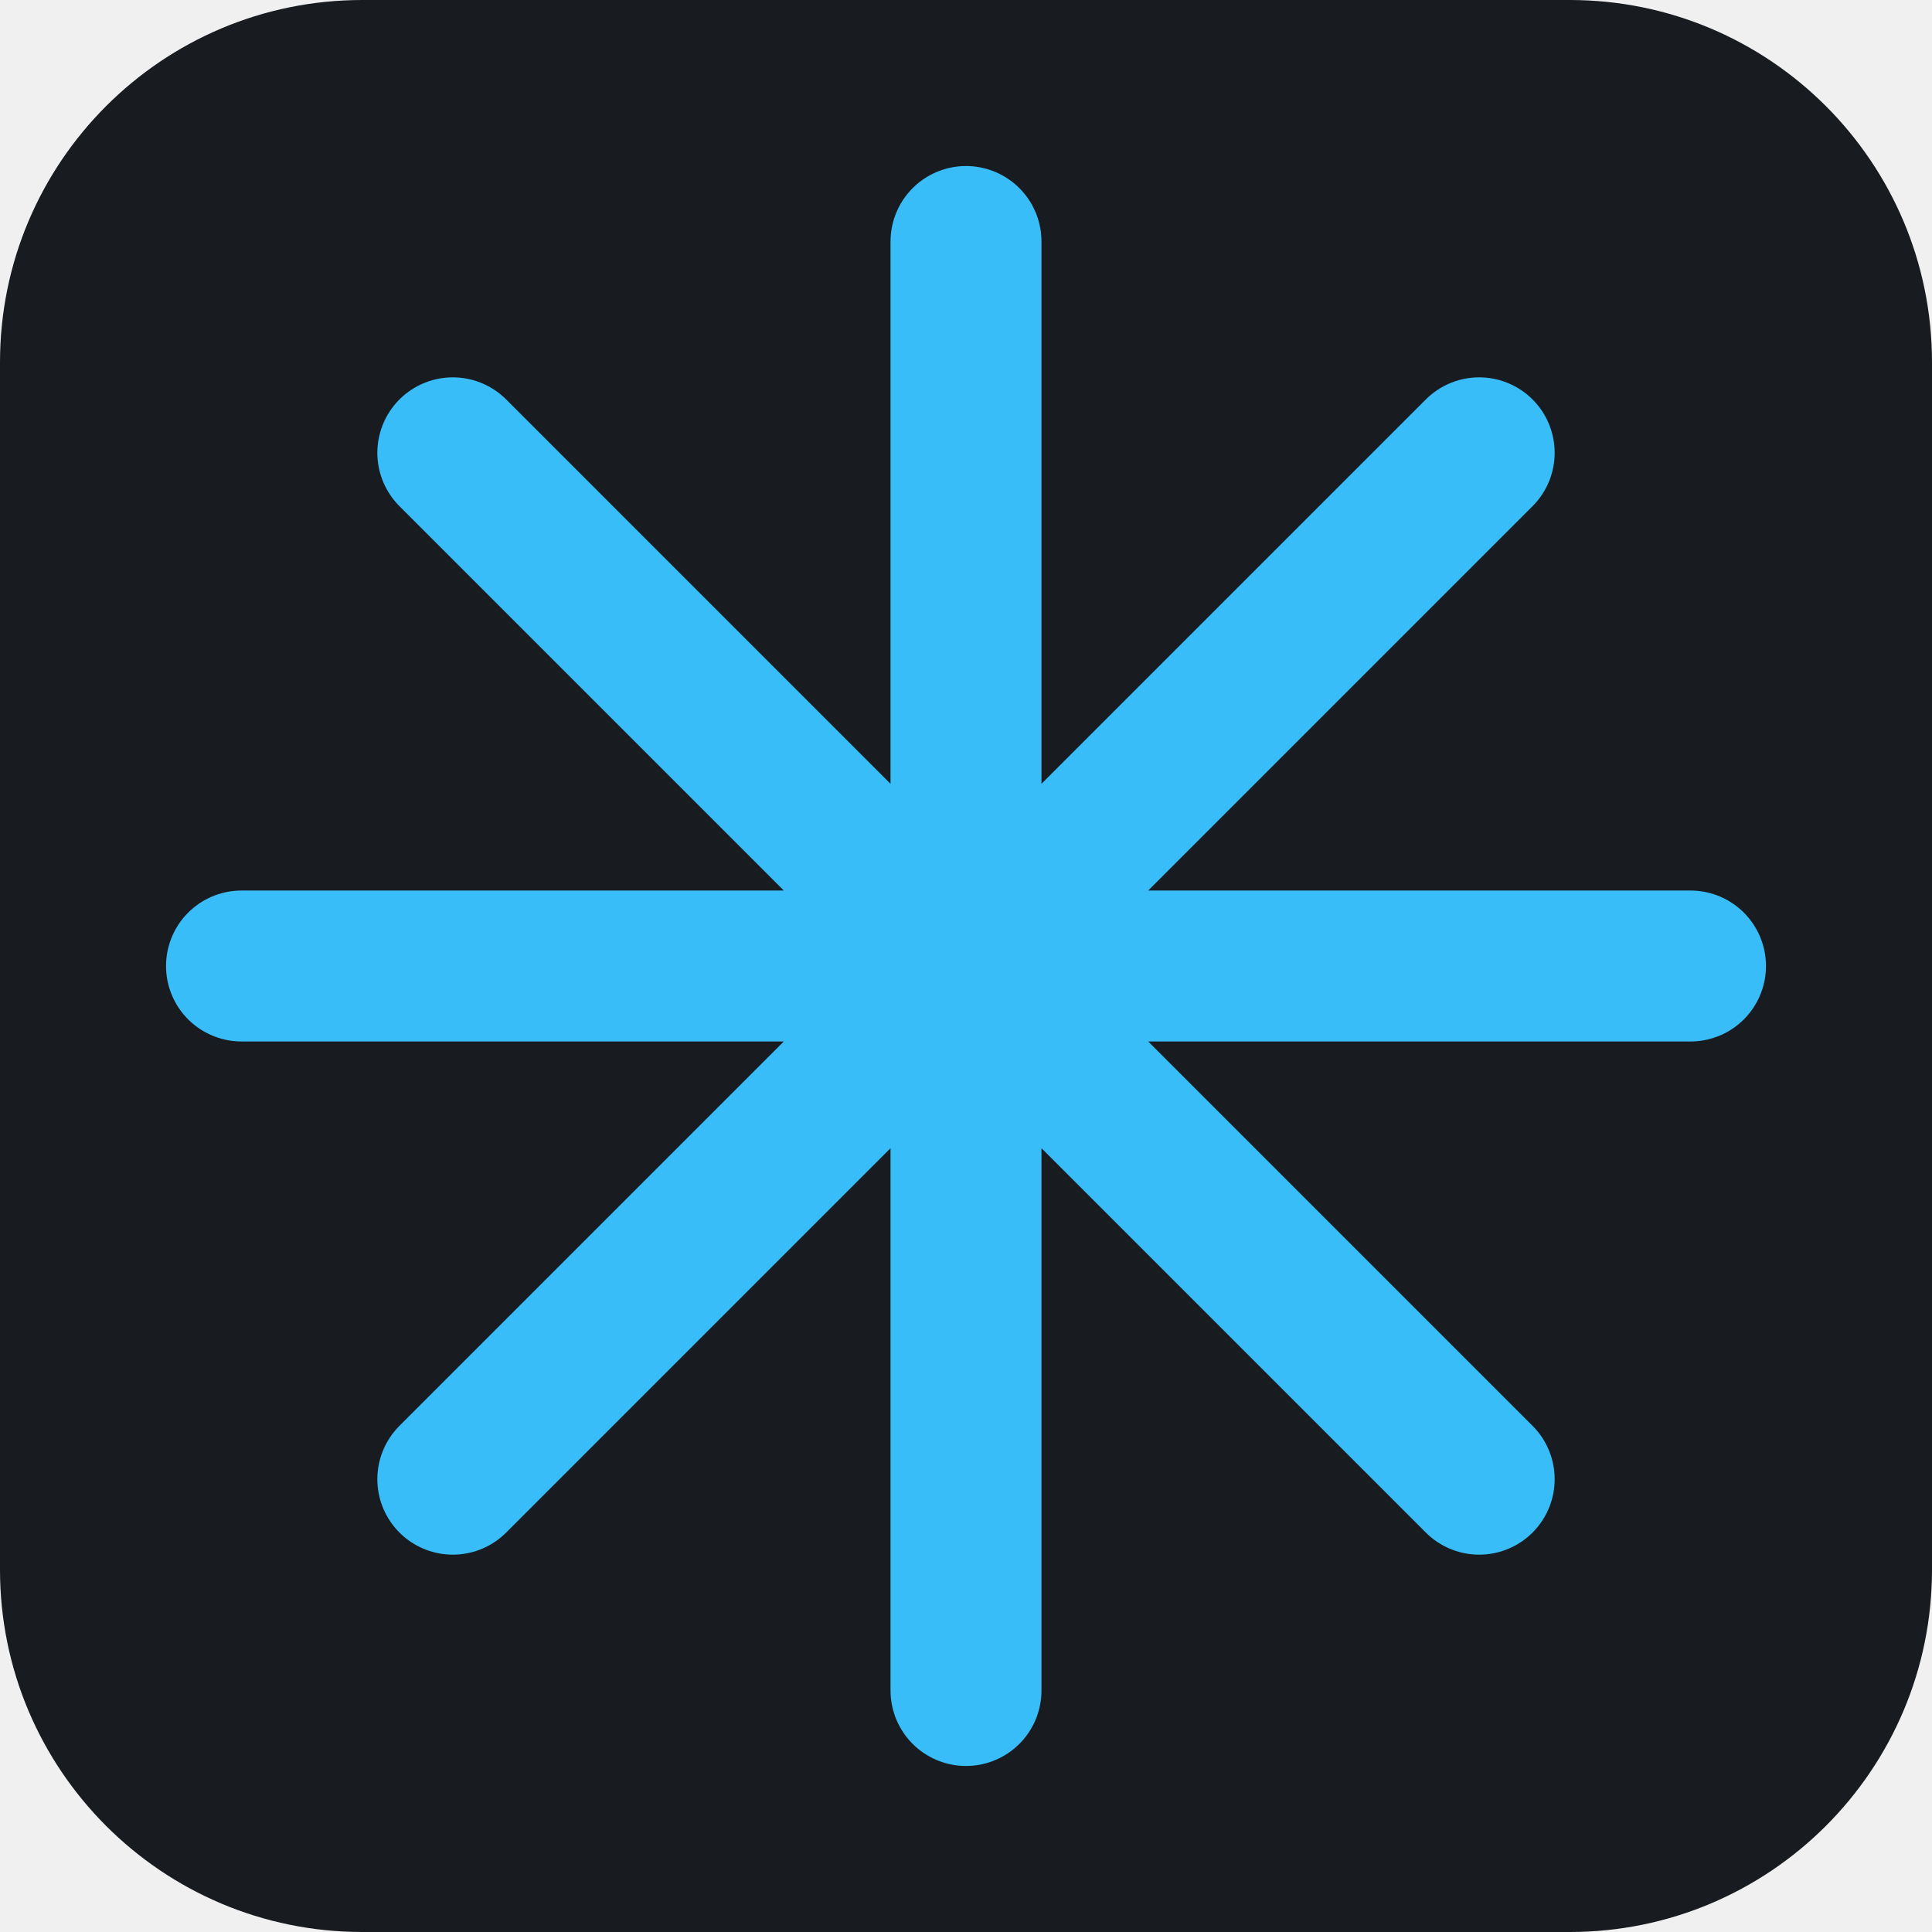
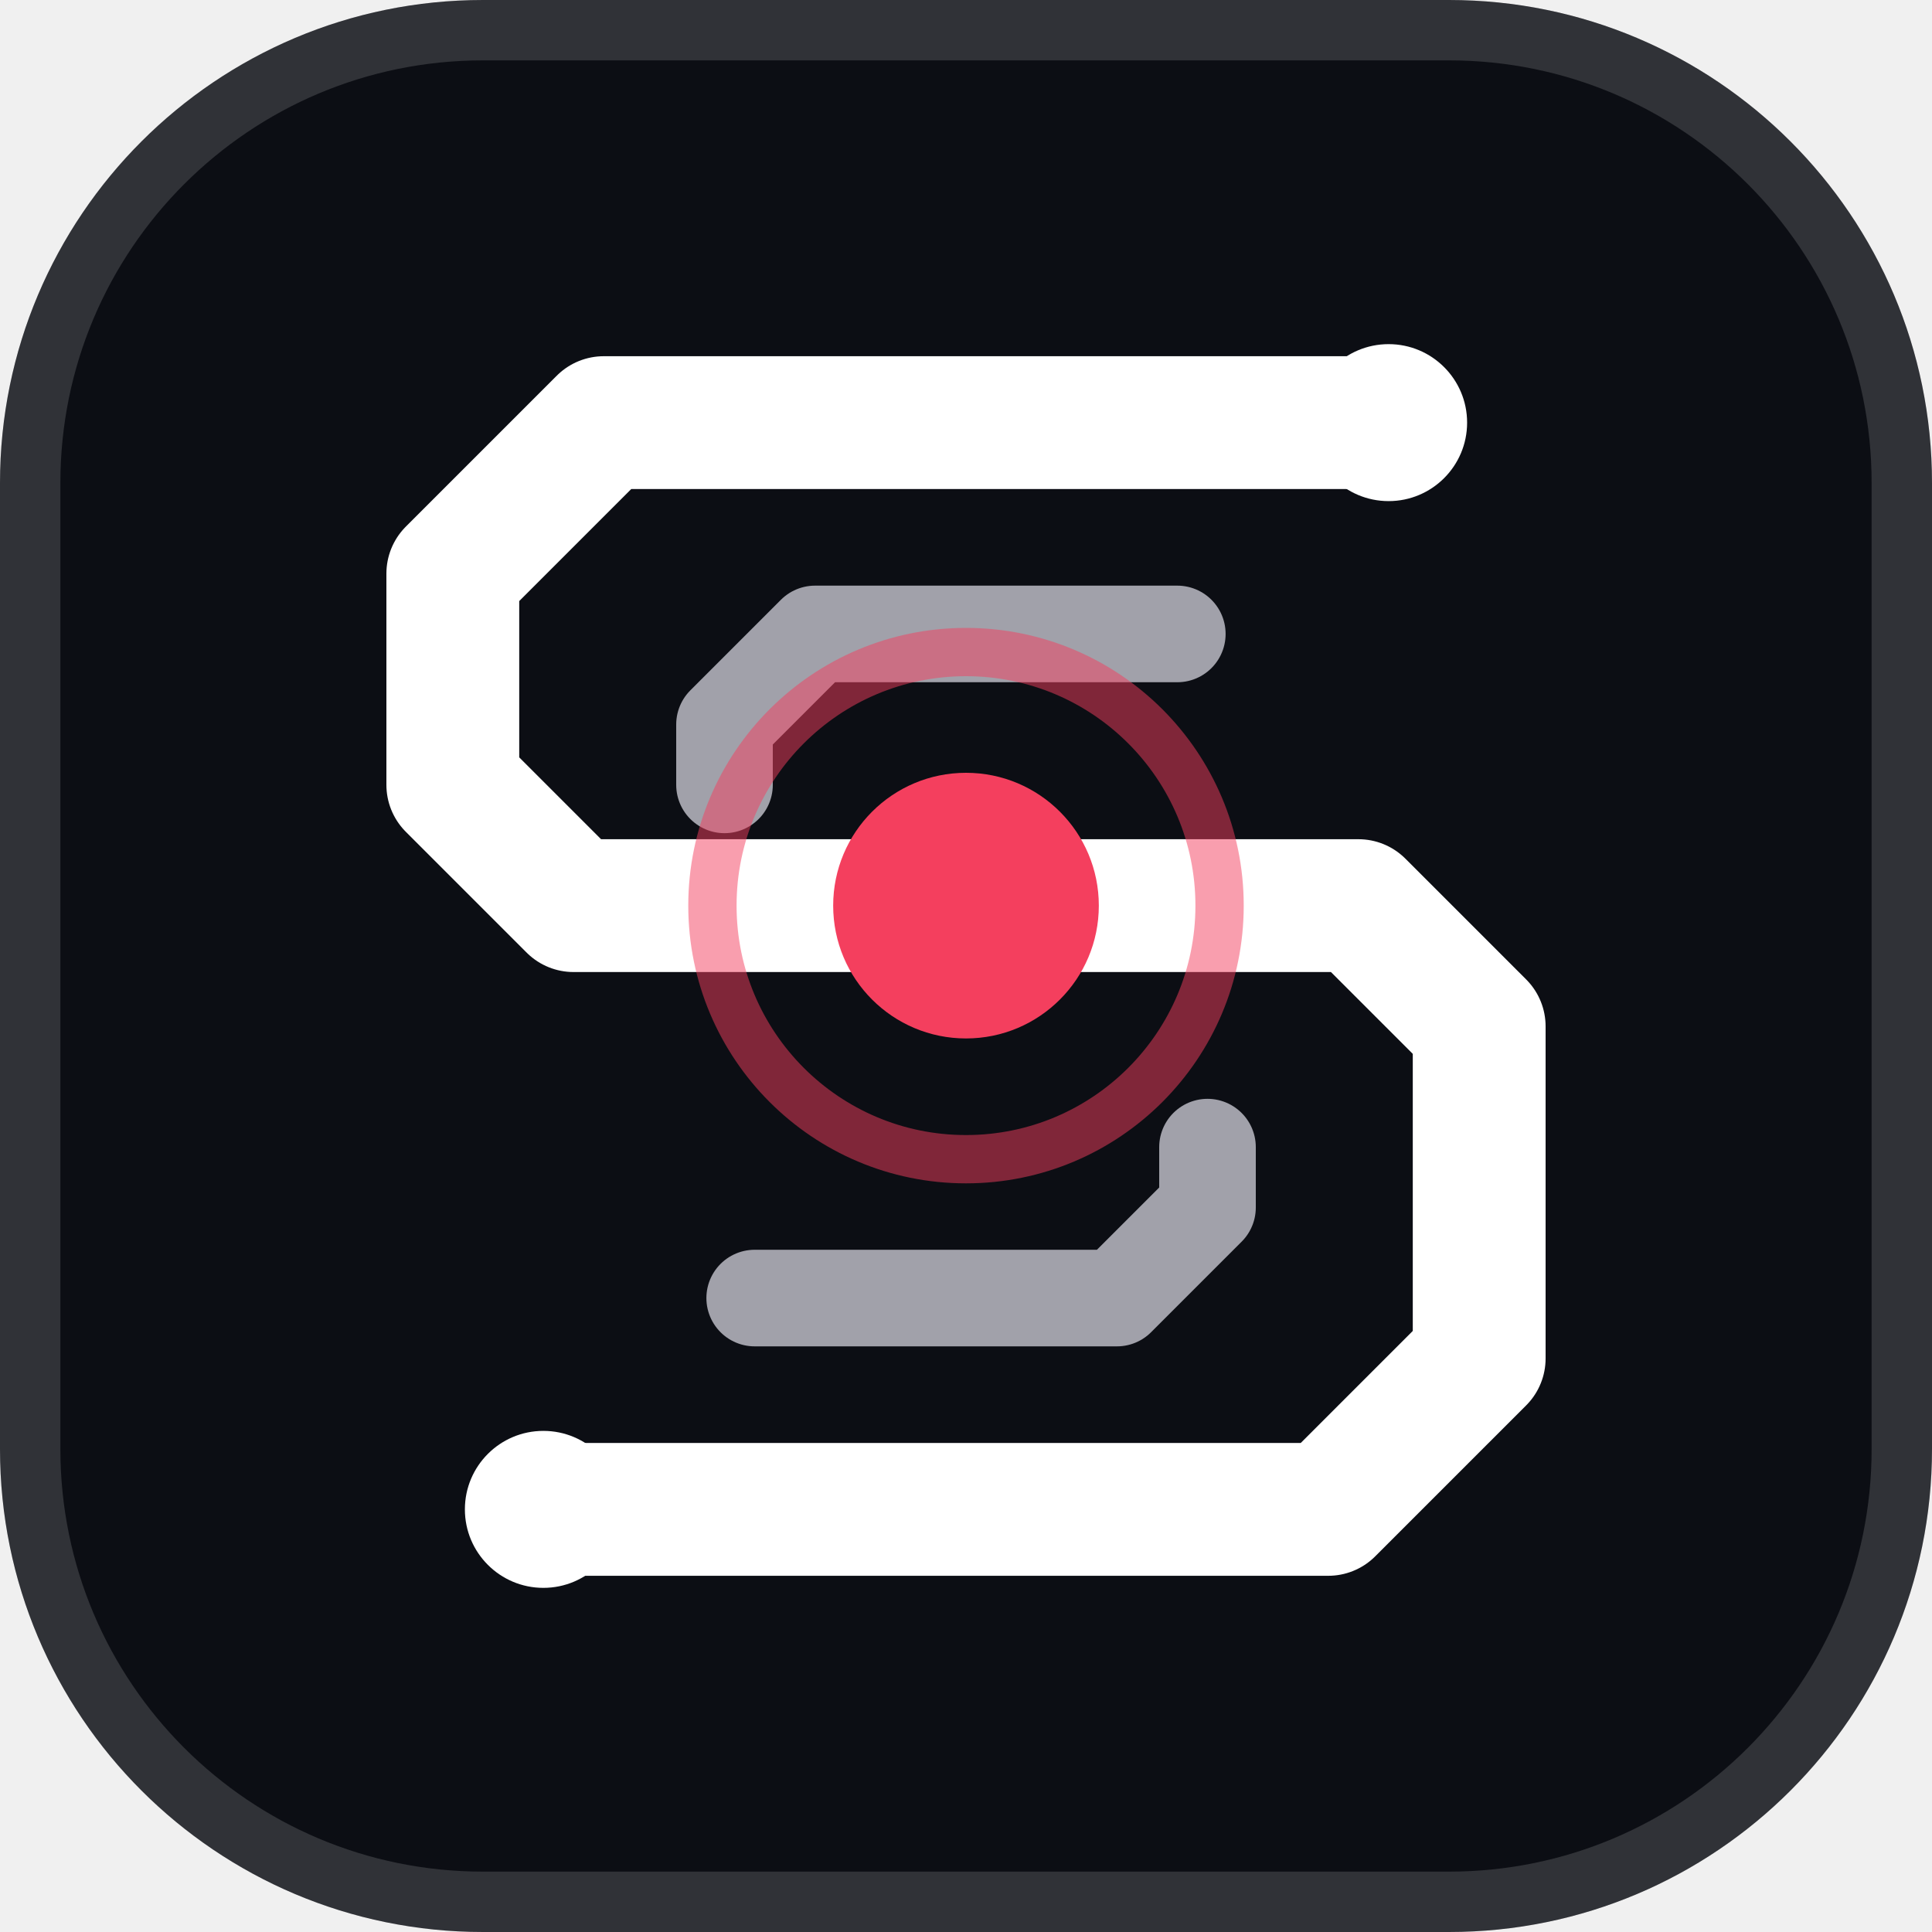
<svg xmlns="http://www.w3.org/2000/svg" viewBox="0 0 32 32" fill="none">
-   <rect width="32" height="32" rx="6" fill="#181c21" />
-   <path d="M16 4V28M4 16H28M7.5 7.5L24.5 24.5M7.5 24.5L24.5 7.5" stroke="#38bdf8" stroke-width="2.5" stroke-linecap="round" />
-   <circle cx="16" cy="16" r="3" fill="#38bdf8" />
+   <rect width="32" height="32" rx="8" fill="#0c0e14" />
+   <rect x="0.5" y="0.5" width="31" height="31" rx="7.5" stroke="rgba(255,255,255,0.15)" />
+   <path d="M23 7H10L7.5 9.5V13L9.5 15H22.5L24.5 17V22.5L22 25H9" stroke="#ffffff" stroke-width="2.2" stroke-linecap="round" stroke-linejoin="round" />
+   <path d="M19.5 10.5H13.5L12 12V13" stroke="#a1a1aa" stroke-width="1.6" stroke-linecap="round" stroke-linejoin="round" />
+   <path d="M20 19V20L18.5 21.5H12.5" stroke="#a1a1aa" stroke-width="1.6" stroke-linecap="round" stroke-linejoin="round" />
+   <circle cx="23" cy="7" r="1.3" fill="#ffffff" />
+   <circle cx="9" cy="25" r="1.3" fill="#ffffff" />
+   <circle cx="16" cy="15" r="2.2" fill="#f43f5e" />
+   <circle cx="16" cy="15" r="4.2" stroke="#f43f5e" stroke-width="0.8" stroke-opacity="0.5" />
</svg>
